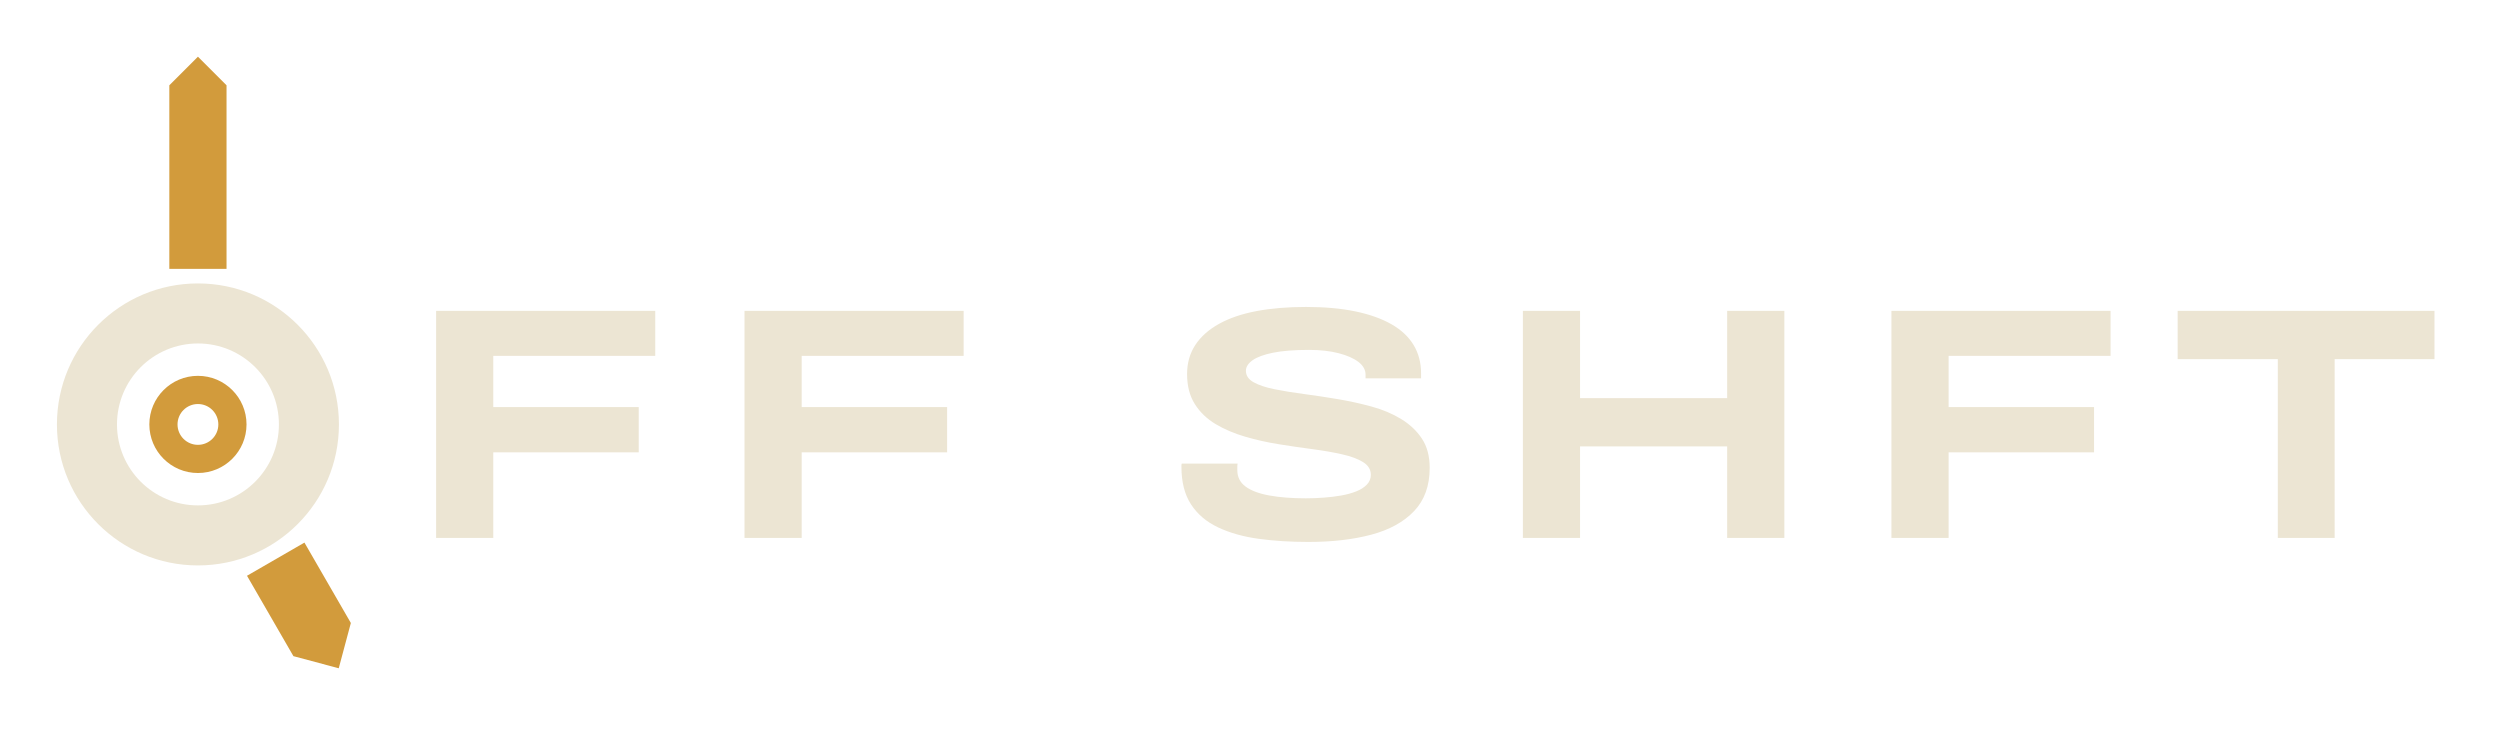
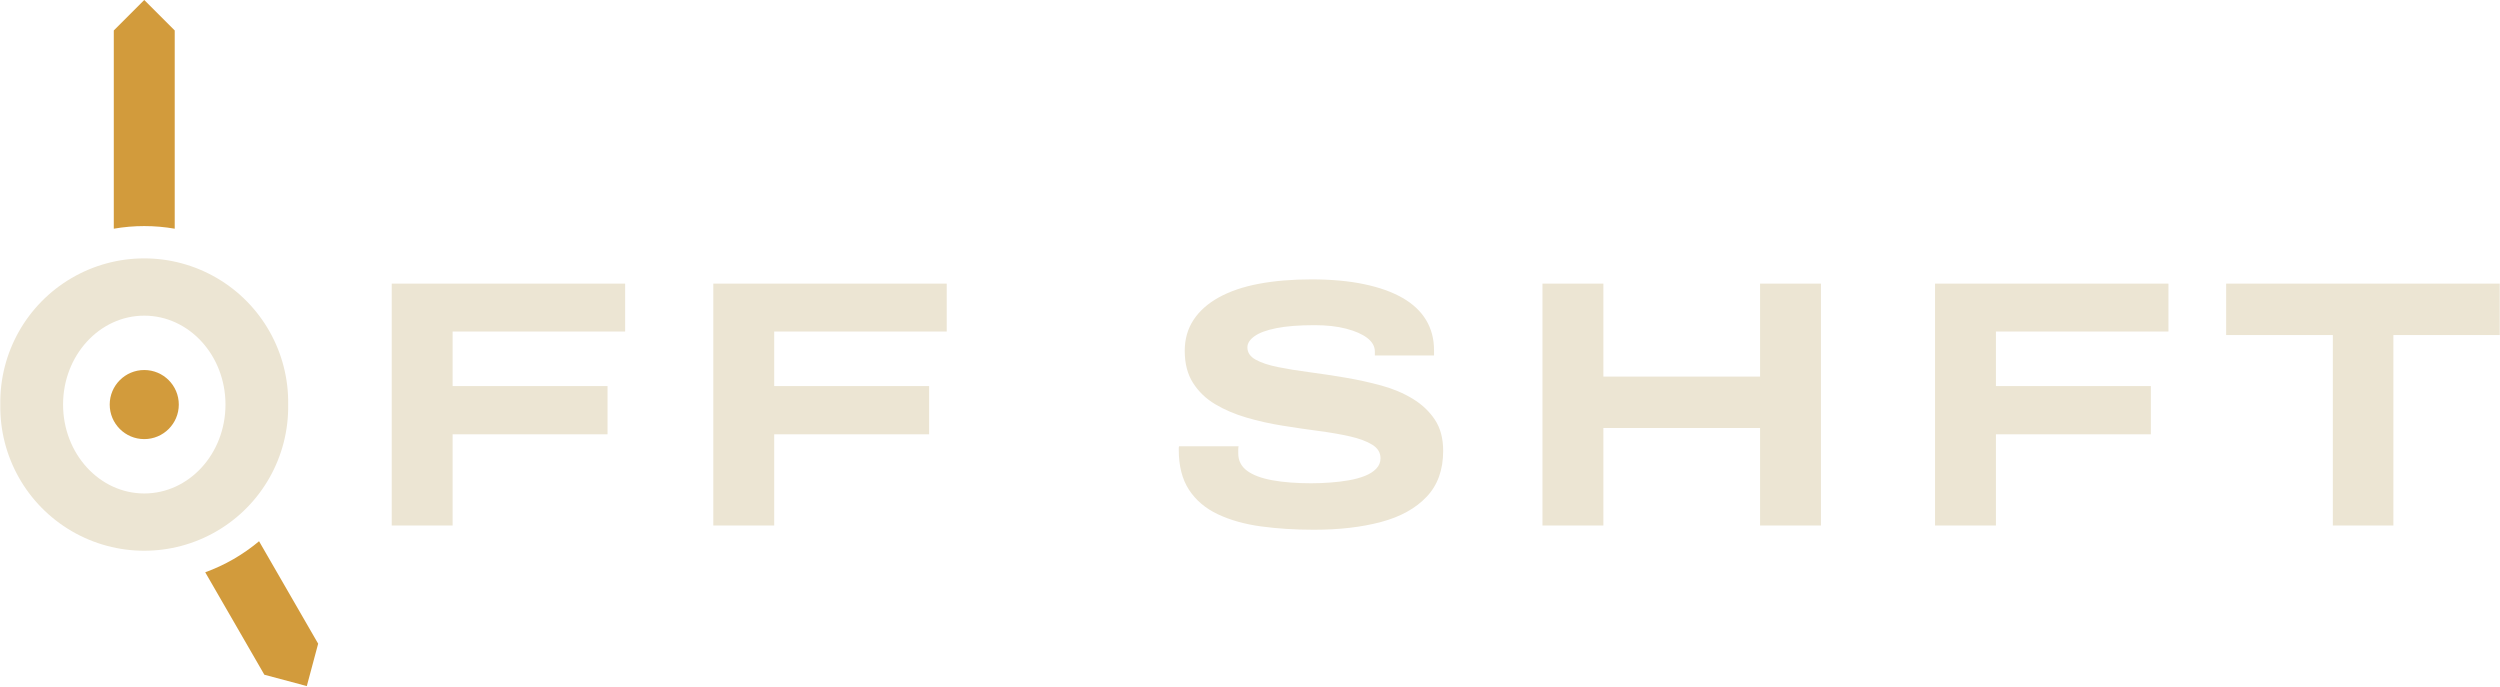
- <svg xmlns="http://www.w3.org/2000/svg" width="77.17mm" height="22.89mm" viewBox="0 0 77.165 22.893">
-   <path fill="#ECE5D3" fill-rule="evenodd" d="M1.75 13.103 a4.353 4.353 0 1 0 8.706 0 a4.353 4.353 0 1 0 -8.706 0 Z M3.604 13.103 a2.499 2.499 0 1 0 4.999 0 a2.499 2.499 0 1 0 -4.999 0 Z" />
-   <path fill="#D29B3C" d="M5.22 8.3 L5.22 2.633 L6.103 1.75 L6.986 2.633 L6.986 8.3 Z M9.391 16.751 L10.824 19.233 L10.45 20.631 L9.051 20.257 L7.618 17.775 Z" />
-   <path fill="#D29B3C" fill-rule="evenodd" d="M4.603 13.103 a1.5 1.5 0 1 0 3 0 a1.5 1.5 0 1 0 -3 0 Z M5.473 13.103 a0.63 0.63 0 1 0 1.26 0 a0.63 0.63 0 1 0 -1.26 0 Z" />
-   <path fill="#ECE5D3" d="M15.221 16.608L13.456 16.608L13.456 9.598L20.221 9.598L20.221 10.986L15.221 10.986L15.221 12.567L19.711 12.567L19.711 13.965L15.221 13.965L15.221 16.608ZM24.742 16.608L22.977 16.608L22.977 9.598L29.742 9.598L29.742 10.986L24.742 10.986L24.742 12.567L29.232 12.567L29.232 13.965L24.742 13.965L24.742 16.608ZM40.385 16.731L40.385 16.731Q39.558 16.731 38.849 16.634Q38.140 16.537 37.599 16.282Q37.058 16.027 36.762 15.572Q36.466 15.118 36.466 14.414L36.466 14.414Q36.466 14.394 36.466 14.363Q36.466 14.333 36.477 14.312L36.477 14.312L38.201 14.312Q38.191 14.353 38.191 14.404Q38.191 14.455 38.191 14.516L38.191 14.516Q38.191 14.833 38.446 15.021Q38.701 15.210 39.181 15.297Q39.660 15.384 40.303 15.384L40.303 15.384Q40.579 15.384 40.859 15.363Q41.140 15.343 41.400 15.297Q41.660 15.251 41.864 15.169Q42.068 15.088 42.191 14.960Q42.313 14.833 42.313 14.659L42.313 14.659Q42.313 14.414 42.073 14.266Q41.834 14.118 41.431 14.027Q41.028 13.935 40.522 13.868Q40.017 13.802 39.477 13.715Q38.936 13.629 38.431 13.481Q37.926 13.333 37.522 13.093Q37.119 12.853 36.880 12.476Q36.640 12.098 36.640 11.547L36.640 11.547Q36.640 11.037 36.895 10.649Q37.150 10.261 37.630 9.996Q38.109 9.731 38.788 9.603Q39.466 9.476 40.313 9.476L40.313 9.476Q41.170 9.476 41.834 9.613Q42.497 9.751 42.951 10.011Q43.405 10.271 43.635 10.654Q43.864 11.037 43.864 11.527L43.864 11.527L43.864 11.680L42.150 11.680L42.150 11.567Q42.150 11.343 41.931 11.174Q41.711 11.006 41.318 10.904Q40.926 10.802 40.405 10.802L40.405 10.802Q39.721 10.802 39.293 10.889Q38.864 10.976 38.660 11.123Q38.456 11.271 38.456 11.445L38.456 11.445Q38.456 11.669 38.696 11.802Q38.936 11.935 39.339 12.016Q39.742 12.098 40.247 12.164Q40.752 12.231 41.293 12.322Q41.834 12.414 42.339 12.552Q42.844 12.690 43.247 12.935Q43.650 13.180 43.890 13.542Q44.130 13.904 44.130 14.445L44.130 14.445Q44.130 15.271 43.650 15.777Q43.170 16.282 42.329 16.506Q41.487 16.731 40.385 16.731ZM48.772 16.608L47.007 16.608L47.007 9.598L48.772 9.598L48.772 12.292L53.313 12.292L53.313 9.598L55.079 9.598L55.079 16.608L53.313 16.608L53.313 13.782L48.772 13.782L48.772 16.608ZM60.150 16.608L58.385 16.608L58.385 9.598L65.150 9.598L65.150 10.986L60.150 10.986L60.150 12.567L64.640 12.567L64.640 13.965L60.150 13.965L60.150 16.608ZM72.068 16.608L70.313 16.608L70.313 11.088L67.221 11.088L67.221 9.598L75.150 9.598L75.150 11.088L72.068 11.088L72.068 16.608Z" />
+ <svg xmlns="http://www.w3.org/2000/svg" width="72.44mm" height="19.88mm" viewBox="0 0 72.437 19.884">
+   <g transform="translate(4.172 11.725)">
+     <path fill="#ECE5D3" fill-rule="evenodd" d="M-4.172 0 a4.172 4.172 0 1 0 8.343 0 a4.172 4.172 0 1 0 -8.343 0 Z M-2.353 0 a2.353 2.576 0 1 0 4.707 0 a2.353 2.576 0 1 0 -4.707 0 Z" />
+     <path fill="#D29B3C" d="M-0.883 -5.097 L-0.883 -10.842 L0 -11.725 L0.883 -10.842 L0.883 -5.097 A5.173 5.173 0 0 0 -0.883 -5.097 Z M3.327 3.961 L5.04 6.93 L4.711 8.159 L3.481 7.83 L1.767 4.861 A5.173 5.173 0 0 0 3.327 3.961 Z" />
+     <path fill="#D29B3C" d="M-1.001 0 a1.001 1.001 0 1 0 2.002 0 a1.001 1.001 0 1 0 -2.002 0 Z" />
+     <path fill="#ECE5D3" d="M8.937 3.505L7.172 3.505L7.172-3.505L13.937-3.505L13.937-2.117L8.937-2.117L8.937-0.536L13.427-0.536L13.427 0.862L8.937 0.862L8.937 3.505Z" />
+     <path fill="#ECE5D3" d="M18.257 3.505L16.492 3.505L16.492-3.505L23.257-3.505L23.257-2.117L18.257-2.117L18.257-0.536L22.747-0.536L22.747 0.862L18.257 0.862L18.257 3.505Z" />
+     <path fill="#ECE5D3" d="M33.900 3.628L33.900 3.628Q33.074 3.628 32.364 3.531Q31.655 3.434 31.114 3.179Q30.574 2.923 30.278 2.469Q29.982 2.015 29.982 1.311L29.982 1.311Q29.982 1.291 29.982 1.260Q29.982 1.230 29.992 1.209L29.992 1.209L31.716 1.209Q31.706 1.250 31.706 1.301Q31.706 1.352 31.706 1.413L31.706 1.413Q31.706 1.730 31.961 1.918Q32.216 2.107 32.696 2.194Q33.176 2.281 33.818 2.281L33.818 2.281Q34.094 2.281 34.375 2.260Q34.655 2.240 34.915 2.194Q35.176 2.148 35.380 2.066Q35.584 1.985 35.706 1.857Q35.829 1.730 35.829 1.556L35.829 1.556Q35.829 1.311 35.589 1.163Q35.349 1.015 34.946 0.923Q34.543 0.832 34.038 0.765Q33.533 0.699 32.992 0.612Q32.451 0.526 31.946 0.378Q31.441 0.230 31.038-0.010Q30.635-0.250 30.395-0.628Q30.155-1.005 30.155-1.556L30.155-1.556Q30.155-2.066 30.410-2.454Q30.665-2.842 31.145-3.107Q31.625-3.372 32.303-3.500Q32.982-3.628 33.829-3.628L33.829-3.628Q34.686-3.628 35.349-3.490Q36.012-3.352 36.466-3.092Q36.920-2.832 37.150-2.449Q37.380-2.066 37.380-1.577L37.380-1.577L37.380-1.423L35.665-1.423L35.665-1.536Q35.665-1.760 35.446-1.929Q35.227-2.097 34.834-2.199Q34.441-2.301 33.920-2.301L33.920-2.301Q33.237-2.301 32.808-2.214Q32.380-2.128 32.176-1.980Q31.971-1.832 31.971-1.658L31.971-1.658Q31.971-1.434 32.211-1.301Q32.451-1.168 32.854-1.087Q33.257-1.005 33.762-0.939Q34.267-0.872 34.808-0.781Q35.349-0.689 35.854-0.551Q36.359-0.413 36.762-0.168Q37.165 0.077 37.405 0.439Q37.645 0.801 37.645 1.342L37.645 1.342Q37.645 2.168 37.165 2.673Q36.686 3.179 35.844 3.403Q35.002 3.628 33.900 3.628Z" />
+     <path fill="#ECE5D3" d="M42.288 3.505L40.523 3.505L40.523-3.505L42.288-3.505L42.288-0.811L46.829-0.811L46.829-3.505L48.594-3.505L48.594 3.505L46.829 3.505L46.829 0.679L42.288 0.679L42.288 3.505Z" />
+     <path fill="#ECE5D3" d="M53.665 3.505L51.900 3.505L51.900-3.505L58.665-3.505L58.665-2.117L53.665-2.117L53.665-0.536L58.155-0.536L58.155 0.862L53.665 0.862L53.665 3.505Z" />
+     <path fill="#ECE5D3" d="M65.184 3.505L63.429 3.505L63.429-2.015L60.337-2.015L60.337-3.505L68.266-3.505L68.266-2.015L65.184-2.015L65.184 3.505Z" />
+   </g>
</svg>
